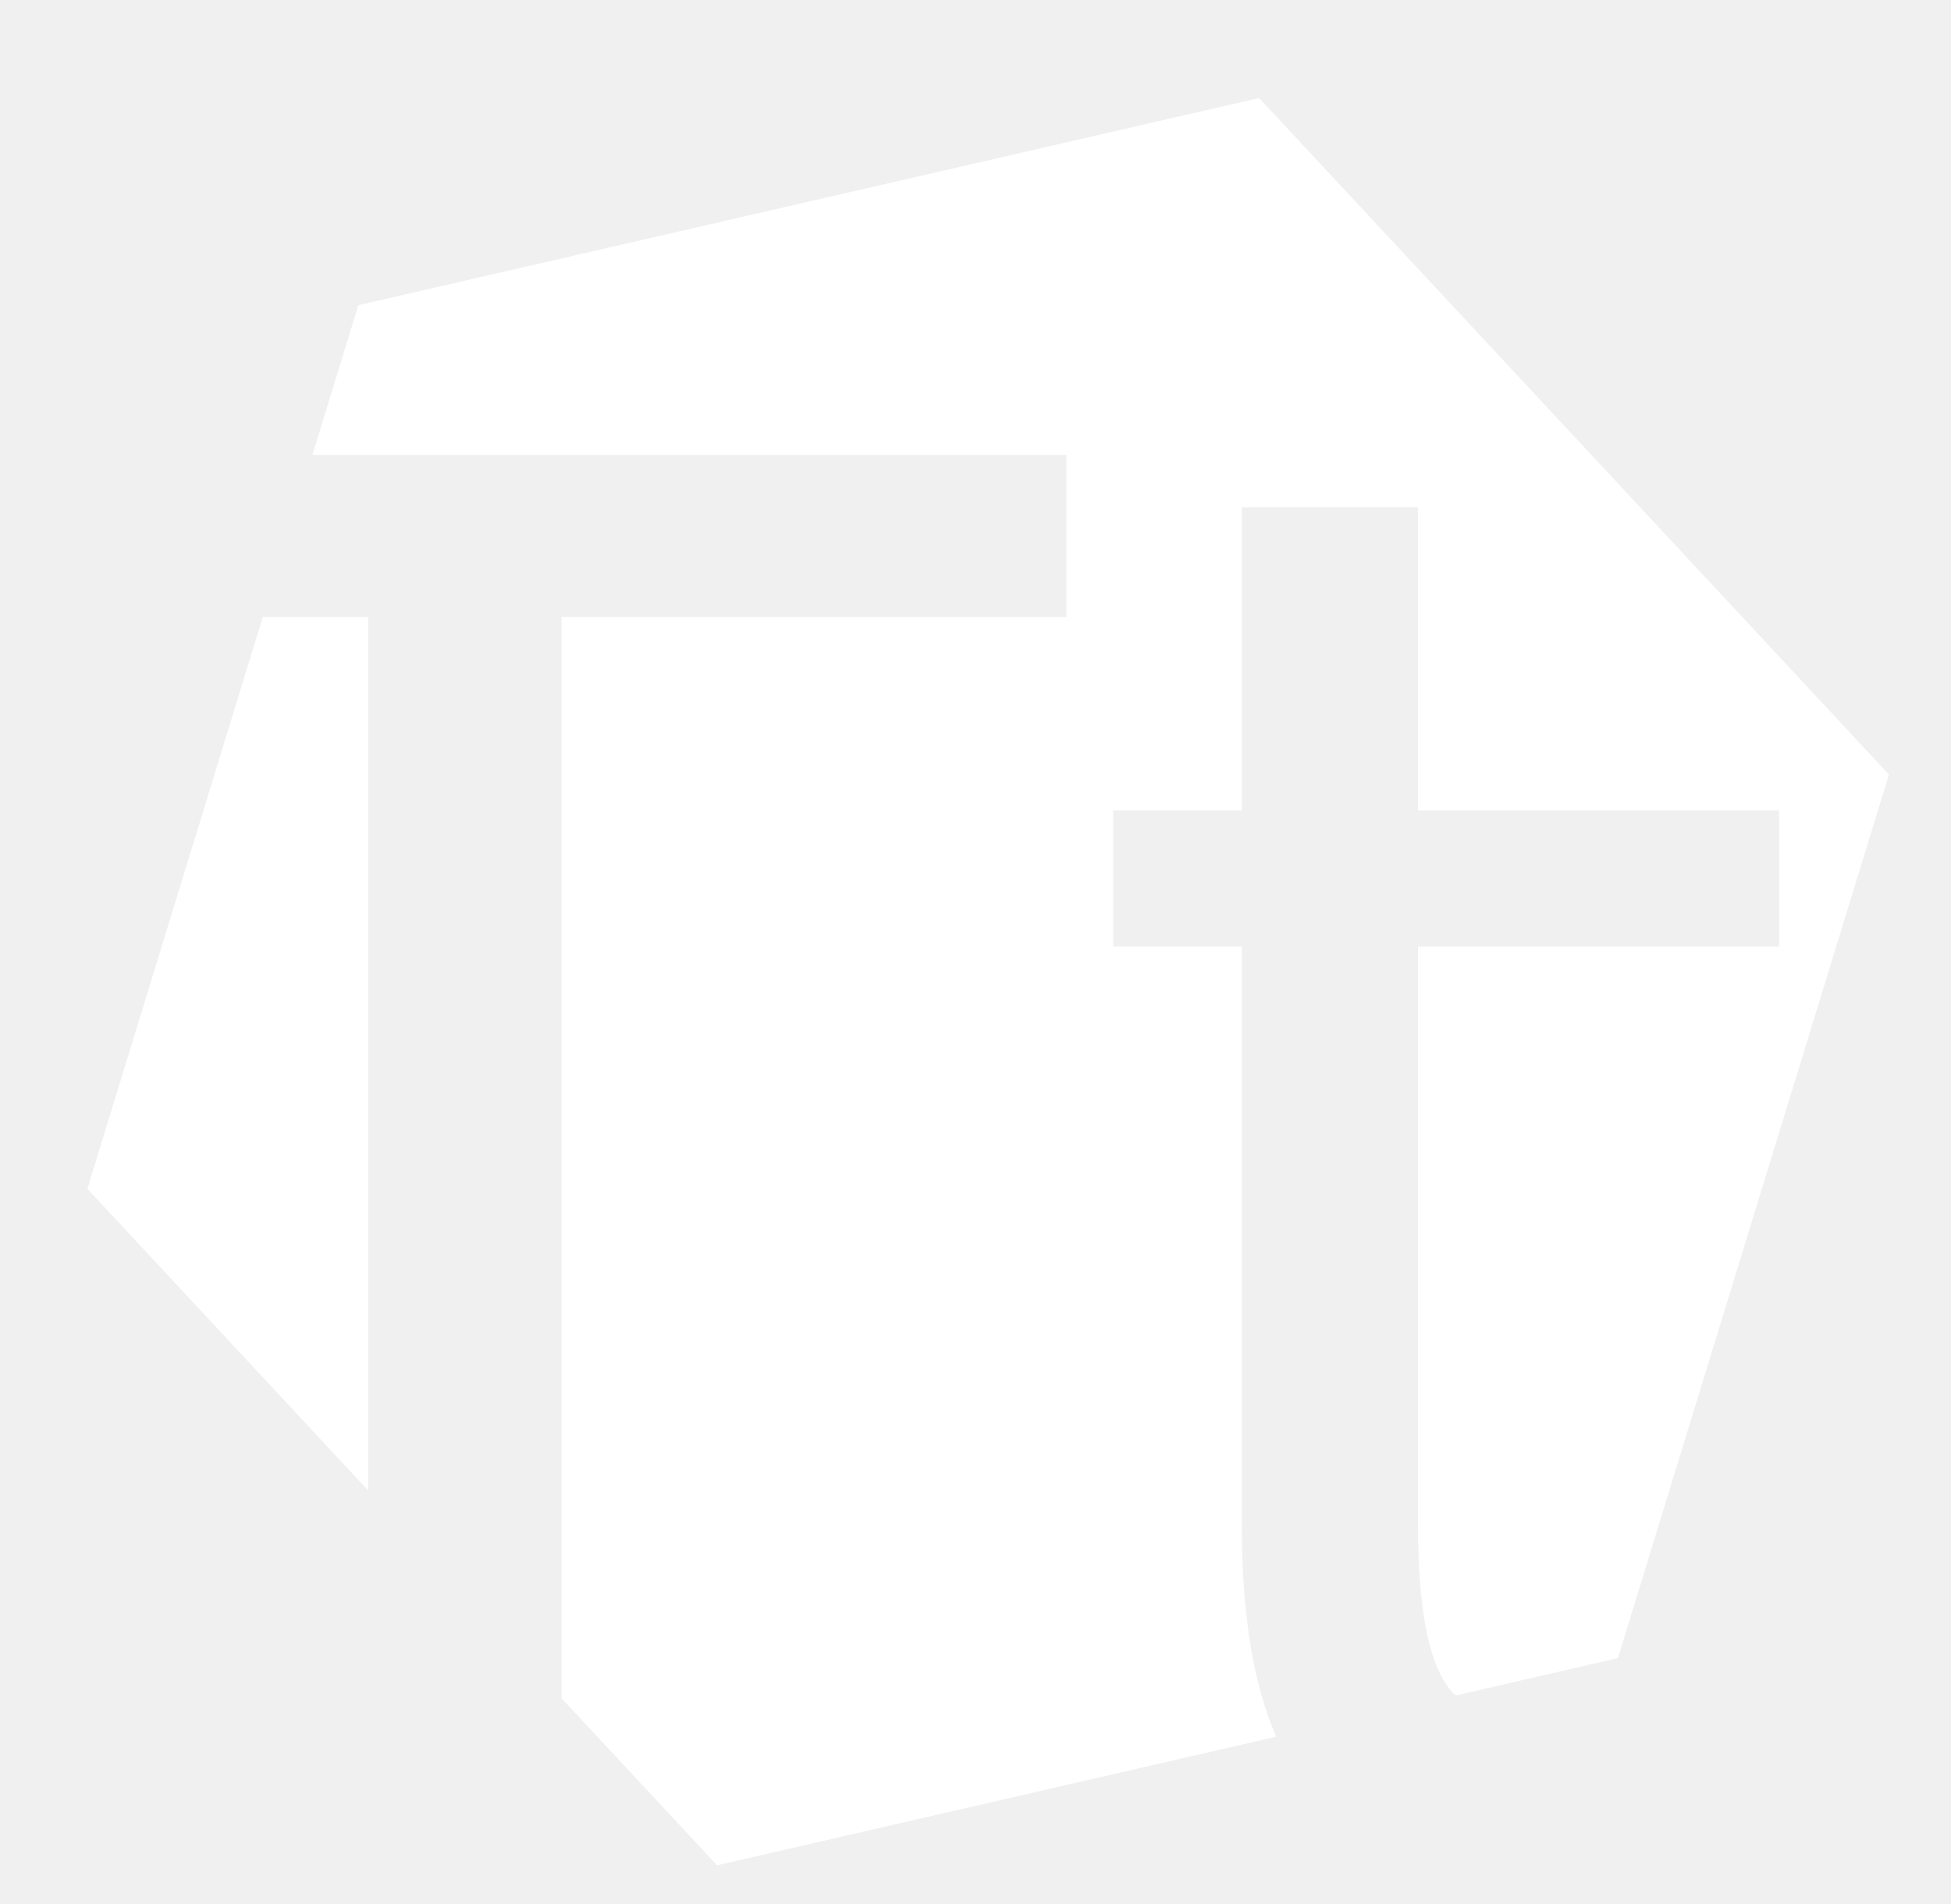
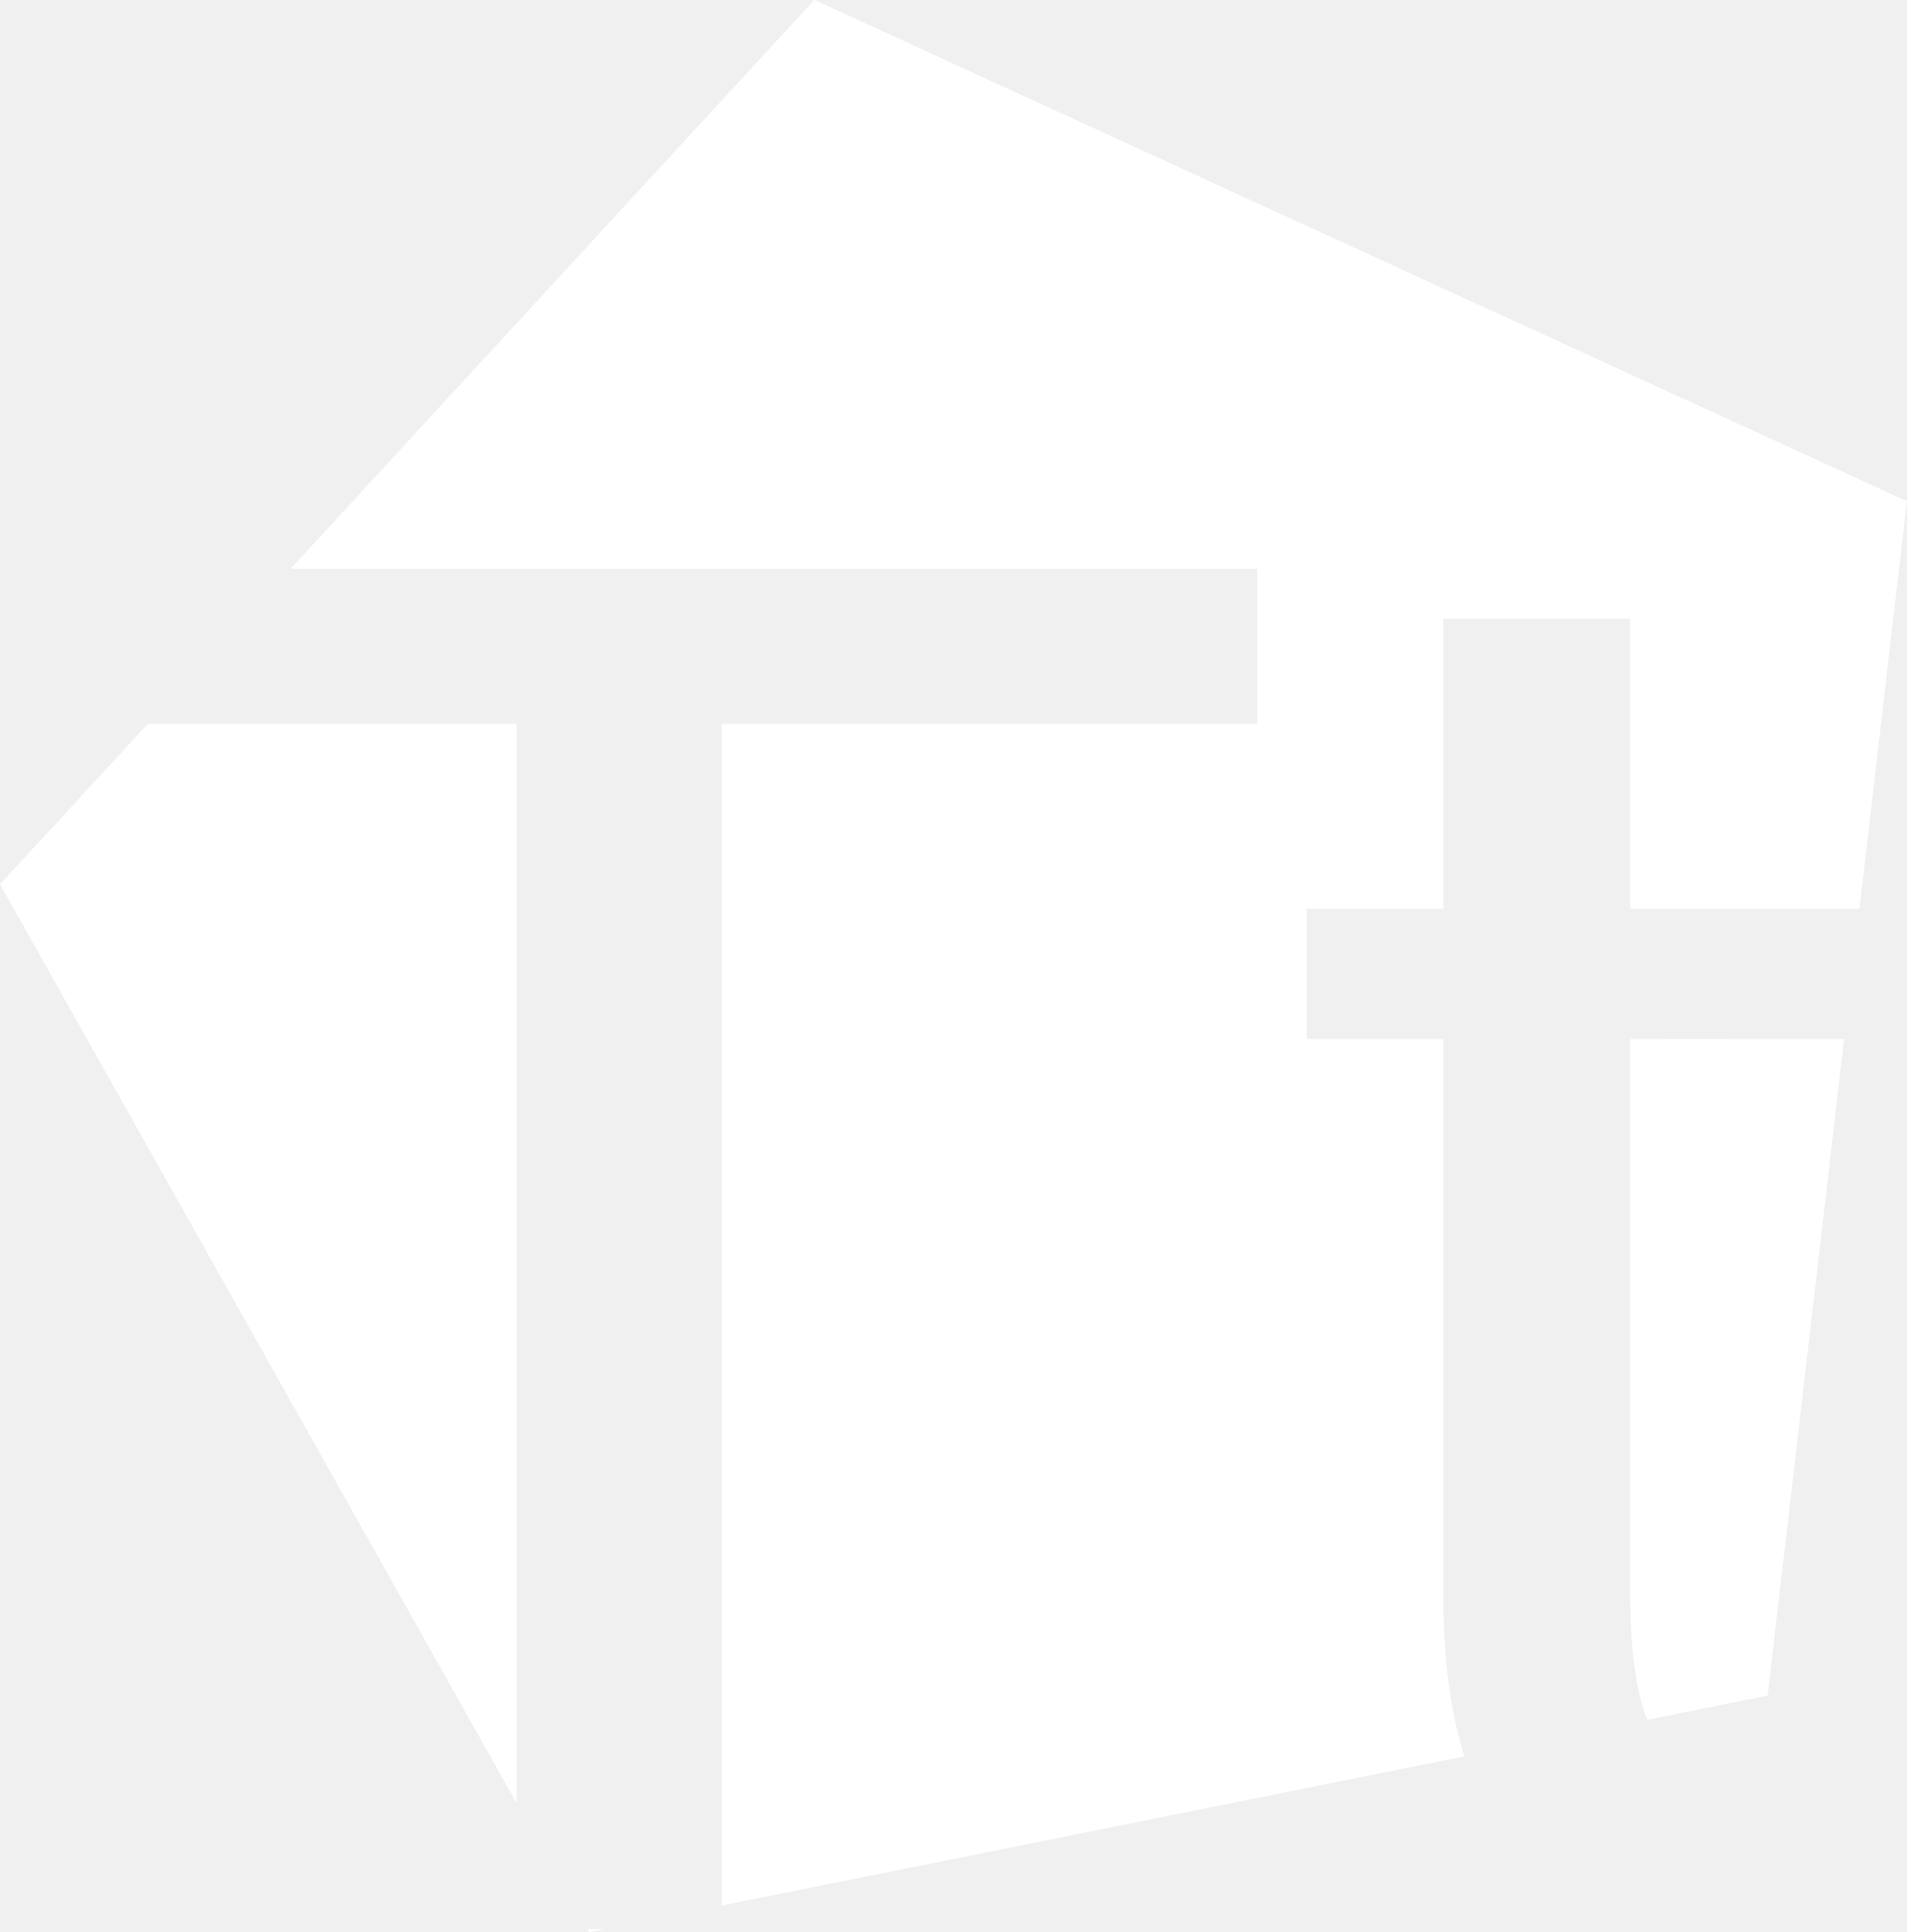
- <svg xmlns="http://www.w3.org/2000/svg" width="40" height="39.028" viewBox="0 0 10.583 10.326" version="1.1" id="svg8">
+ <svg xmlns="http://www.w3.org/2000/svg" width="10.447mm" height="10.583mm" viewBox="0 0 10.447 10.583" version="1.1" id="svg5">
  <defs id="defs2" />
-   <g id="layer1" transform="translate(-19.43773,-44.24622)">
-     <path id="path864" style="fill:#ffffff;fill-opacity:1;stroke-width:3.999;stroke-linecap:round" d="M 25.814 2.01 L 7.346 6.258 L 6.404 9.33 L 21.865 9.33 L 21.865 12.65 L 11.514 12.65 L 11.514 34.822 L 14.701 38.246 L 26.164 35.609 C 25.697 34.539 25.459 33.103 25.459 31.283 L 25.459 19.408 L 22.822 19.408 L 22.822 16.615 L 25.459 16.615 L 25.459 10.404 L 29.072 10.404 L 29.072 16.615 L 36.475 16.615 L 36.475 19.408 L 29.072 19.408 L 29.072 31.283 C 29.072 33.067 29.313 34.213 29.795 34.721 C 29.81 34.736 29.836 34.747 29.852 34.762 L 33.17 33.998 L 38.727 15.881 L 25.814 2.01 z M 5.387 12.65 L 1.791 24.375 L 7.549 30.561 L 7.549 12.65 L 5.387 12.65 z " transform="matrix(0.2645833,0,0,0.2645833,19.43773,44.24622)" />
+   <g id="layer1" transform="translate(-0.5769889,-0.4942839)">
+     <path id="path31" style="fill:#ffffff;fill-rule:evenodd;stroke-width:0.357" d="M 5.038,0.494 2.169,3.61 H 7.465 V 4.459 H 4.531 v 6.473 l 4.069,-0.817 C 8.522,9.872 8.484,9.574 8.484,9.219 V 6.185 h -0.748 V 5.472 h 0.748 V 3.884 H 9.508 V 5.472 H 10.764 L 11.024,3.24 Z M 1.387,4.459 0.577,5.338 3.407,10.371 V 4.459 Z m 8.121,1.727 v 3.034 c 0,0.305 0.031,0.536 0.093,0.695 L 10.261,9.782 10.68,6.185 Z M 3.796,11.061 l 0.009,0.017 0.084,-0.017 z" />
  </g>
</svg>
